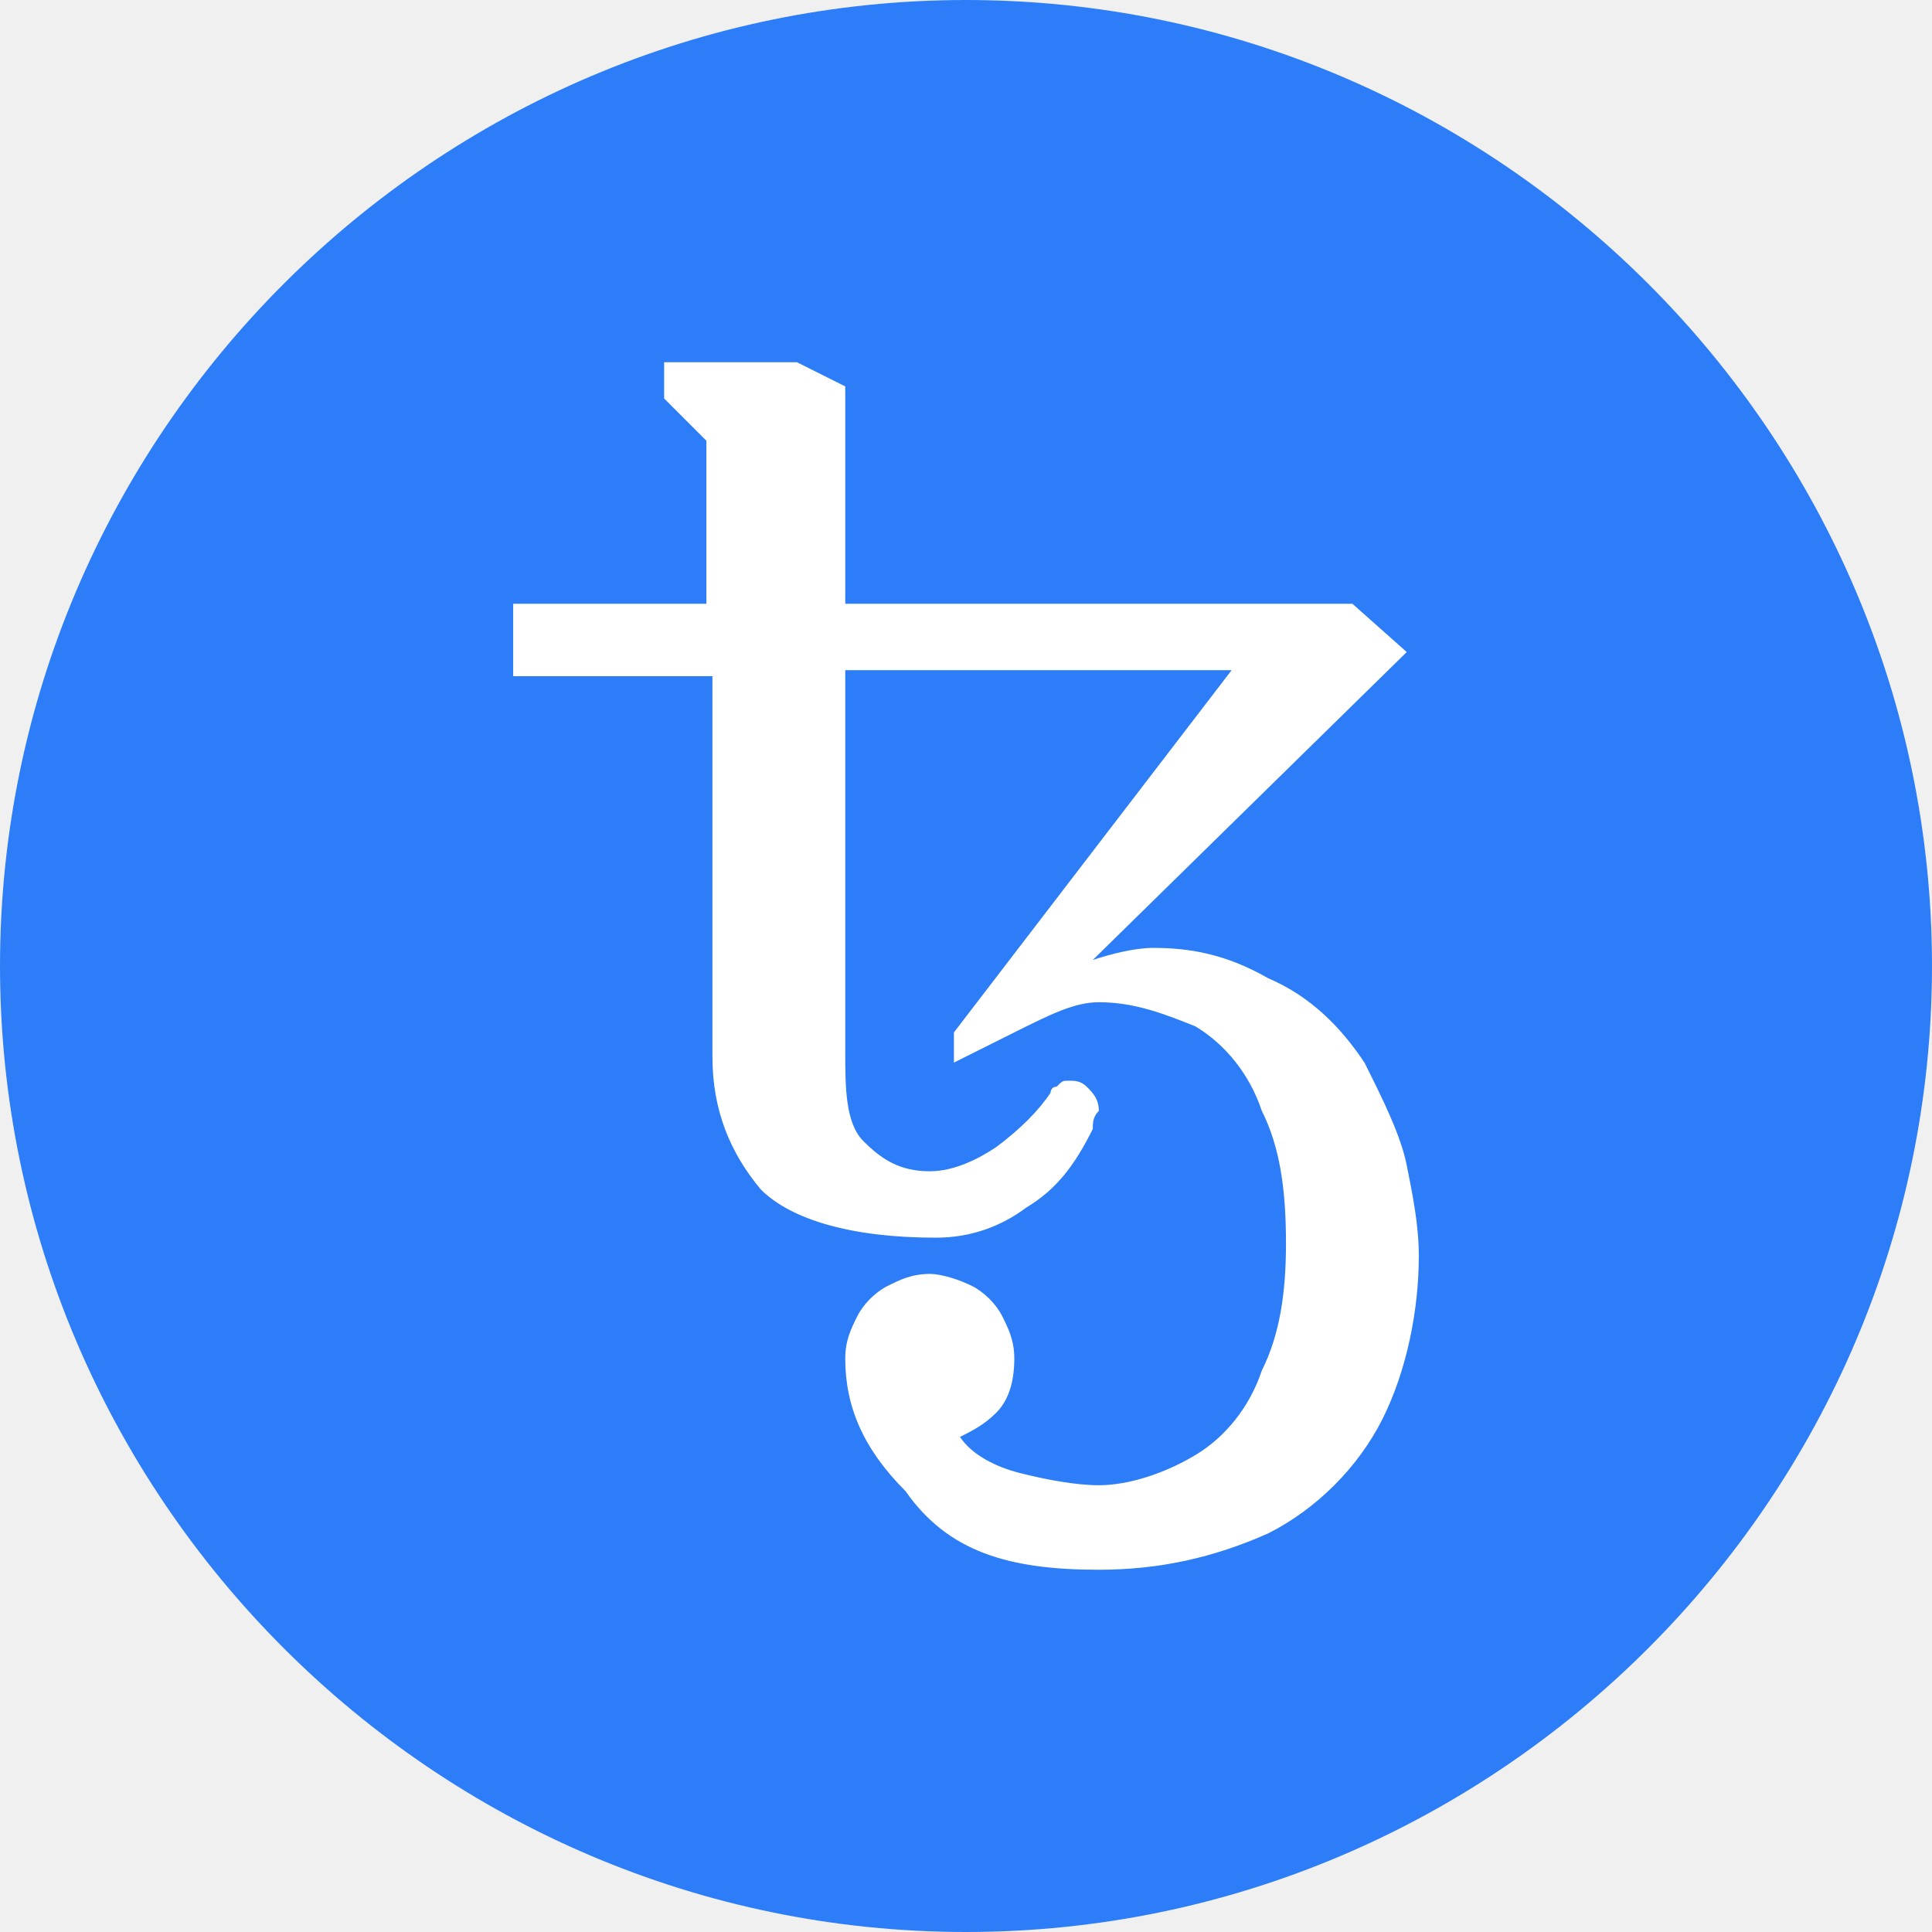
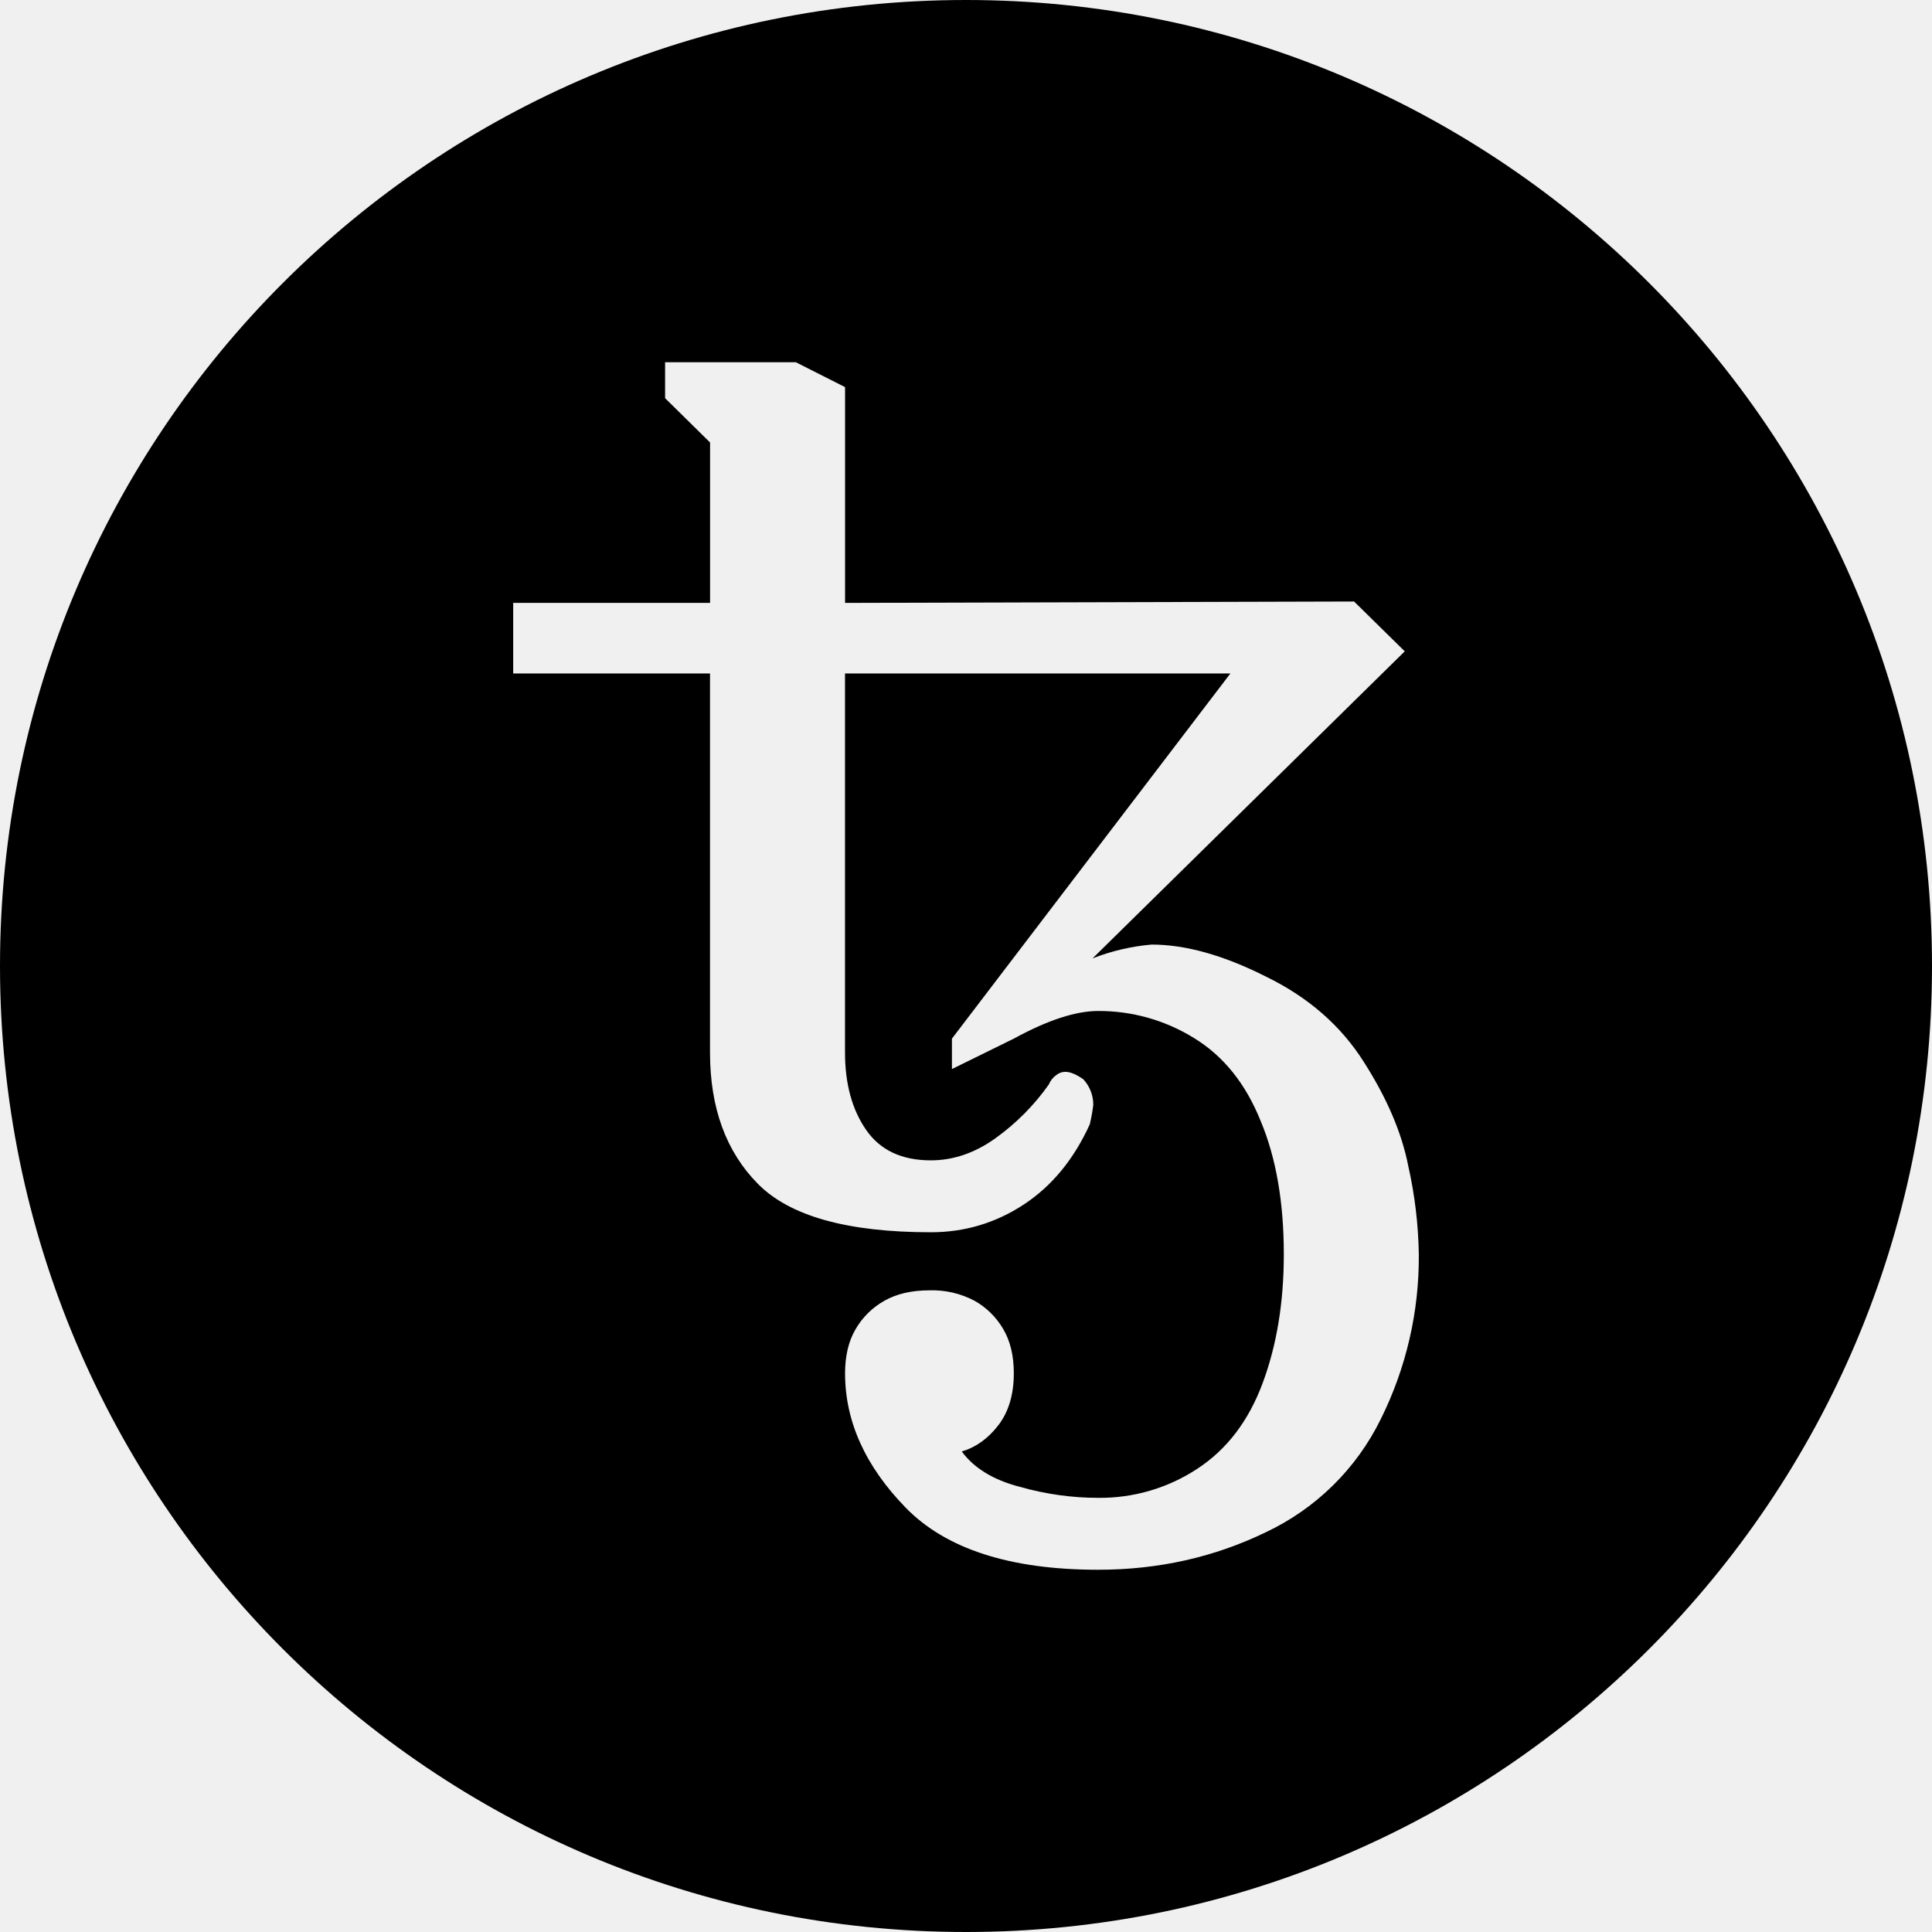
- <svg xmlns="http://www.w3.org/2000/svg" version="1.1" id="Layer_1" x="0px" y="0px" viewBox="0 0 32 32" style="enable-background:new 0 0 32 32;" xml:space="preserve">
-   <style type="text/css">
- 	.st0{fill-rule:evenodd;clip-rule:evenodd;fill:#FFFFFF;}
- 	.st1{fill-rule:evenodd;clip-rule:evenodd;fill:#2C7DF7;}
- </style>
-   <path class="st0" d="M16,32L16,32C7.2,32,0,24.8,0,16v0C0,7.2,7.2,0,16,0h0c8.8,0,16,7.2,16,16v0C32,24.8,24.8,32,16,32z" />
-   <path class="st1" d="M16,32C7.2,32,0,24.8,0,16S7.2,0,16,0s16,7.2,16,16S24.8,32,16,32z M18.2,26c1,0,1.9-0.2,2.8-0.6  c0.8-0.4,1.5-1.1,1.9-1.9c0.4-0.8,0.6-1.8,0.6-2.7c0-0.5-0.1-1-0.2-1.5c-0.1-0.5-0.4-1.1-0.7-1.7c-0.4-0.6-0.9-1.1-1.6-1.4  c-0.7-0.4-1.3-0.5-1.9-0.5c-0.3,0-0.7,0.1-1,0.2l5.2-5.1L22.4,10L14,10V6.4L13.2,6H11v0.6l0.7,0.7V10H8.5v1.2h3.3v6.3  c0,0.9,0.3,1.6,0.8,2.2c0.5,0.5,1.5,0.8,2.9,0.8c0.6,0,1.1-0.2,1.5-0.5c0.5-0.3,0.8-0.7,1.1-1.3c0-0.1,0-0.2,0.1-0.3  c0-0.2-0.1-0.3-0.2-0.4c-0.1-0.1-0.2-0.1-0.3-0.1c-0.1,0-0.1,0-0.2,0.1c-0.1,0-0.1,0.1-0.1,0.1c-0.2,0.3-0.5,0.6-0.9,0.9  c-0.3,0.2-0.7,0.4-1.1,0.4c-0.5,0-0.8-0.2-1.1-0.5S14,18,14,17.4v-6.3h6.4l-4.6,6v0.5l1-0.5c0.6-0.3,1-0.5,1.4-0.5  c0.6,0,1.1,0.2,1.6,0.4c0.5,0.3,0.9,0.8,1.1,1.4c0.3,0.6,0.4,1.3,0.4,2.2c0,0.8-0.1,1.5-0.4,2.1c-0.2,0.6-0.6,1.1-1.1,1.4  c-0.5,0.3-1.1,0.5-1.6,0.5c-0.4,0-0.9-0.1-1.3-0.2c-0.4-0.1-0.8-0.3-1-0.6c0.2-0.1,0.4-0.2,0.6-0.4c0.2-0.2,0.3-0.5,0.3-0.9  c0-0.3-0.1-0.5-0.2-0.7c-0.1-0.2-0.3-0.4-0.5-0.5c-0.2-0.1-0.5-0.2-0.7-0.2c-0.3,0-0.5,0.1-0.7,0.2c-0.2,0.1-0.4,0.3-0.5,0.5  c-0.1,0.2-0.2,0.4-0.2,0.7c0,0.8,0.3,1.5,1,2.2C15.7,25.7,16.7,26,18.2,26L18.2,26z" />
+ <svg xmlns="http://www.w3.org/2000/svg" width="32" height="32">
+   <path fill-rule="evenodd" d="M16 32C7.163 32 0 24.837 0 16S7.163 0 16 0s16 7.163 16 16-7.163 16-16 16zm2.19-6c.993 0 1.917-.206 2.771-.619a4.037 4.037 0 001.91-1.878 6.02 6.02 0 00.629-2.726 7.16 7.16 0 00-.175-1.466c-.108-.55-.353-1.123-.734-1.719-.38-.603-.923-1.077-1.63-1.42-.699-.352-1.328-.527-1.887-.527a3.51 3.51 0 00-.978.229l5.171-5.086-.839-.825-8.431.023V6.412L13.182 6h-2.166v.595l.745.734v2.657H8.5v1.169h3.26v6.277c0 .916.265 1.642.793 2.176.528.535 1.483.802 2.865.802.559 0 1.071-.153 1.537-.458.466-.306.83-.748 1.095-1.329a2.92 2.92 0 00.058-.32.619.619 0 00-.163-.425c-.117-.083-.217-.125-.303-.125a.236.236 0 00-.151.057.342.342 0 00-.117.149 3.76 3.76 0 01-.885.893c-.341.245-.699.367-1.071.367-.482 0-.839-.168-1.072-.504-.233-.336-.35-.764-.35-1.283v-6.277h6.383l-4.612 6.048v.504l1.025-.504c.56-.306 1.025-.458 1.397-.458a2.99 2.99 0 011.584.446c.49.298.858.756 1.107 1.375.256.61.384 1.348.384 2.21 0 .795-.117 1.505-.35 2.131-.232.626-.593 1.1-1.082 1.42a2.93 2.93 0 01-1.643.482c-.434 0-.87-.061-1.304-.184-.435-.114-.753-.309-.955-.584.233-.069.435-.213.606-.435.17-.222.256-.508.256-.86 0-.29-.058-.534-.175-.732a1.27 1.27 0 00-.477-.47 1.497 1.497 0 00-.746-.172c-.295 0-.543.058-.745.172a1.27 1.27 0 00-.477.47c-.117.198-.175.443-.175.733 0 .794.334 1.535 1.001 2.222.668.687 1.732 1.031 3.191 1.031z" />
</svg>
